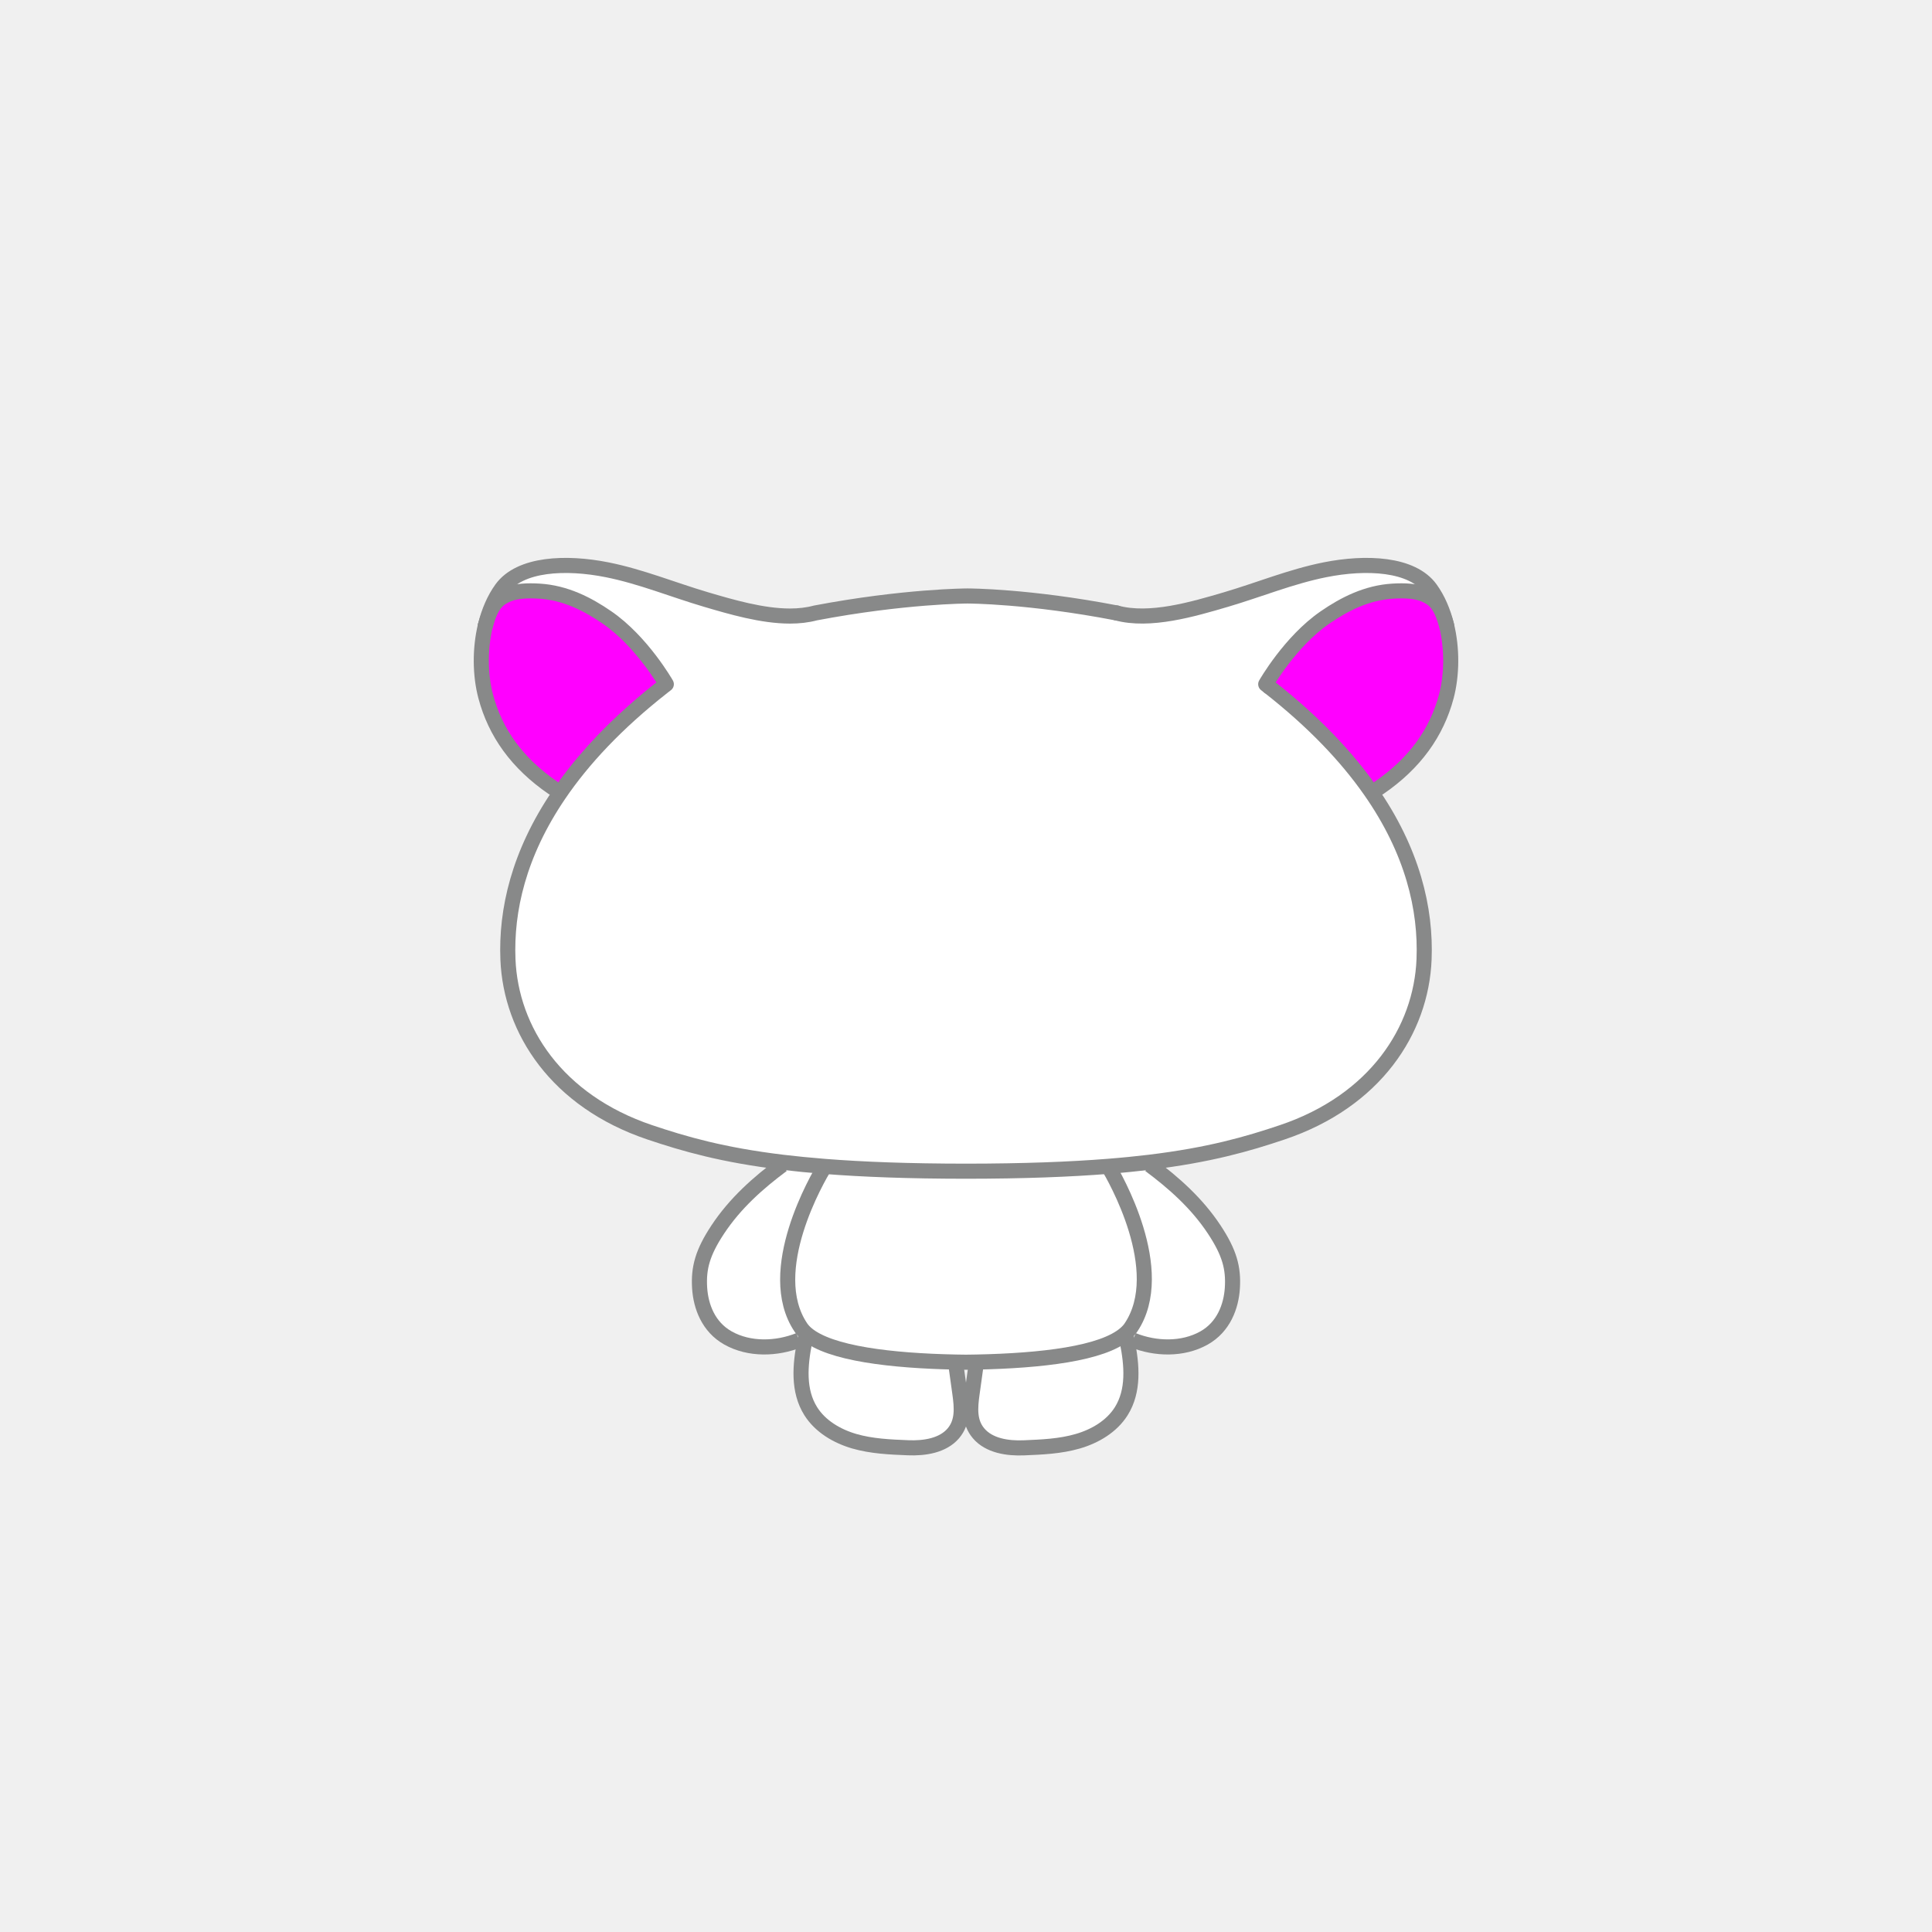
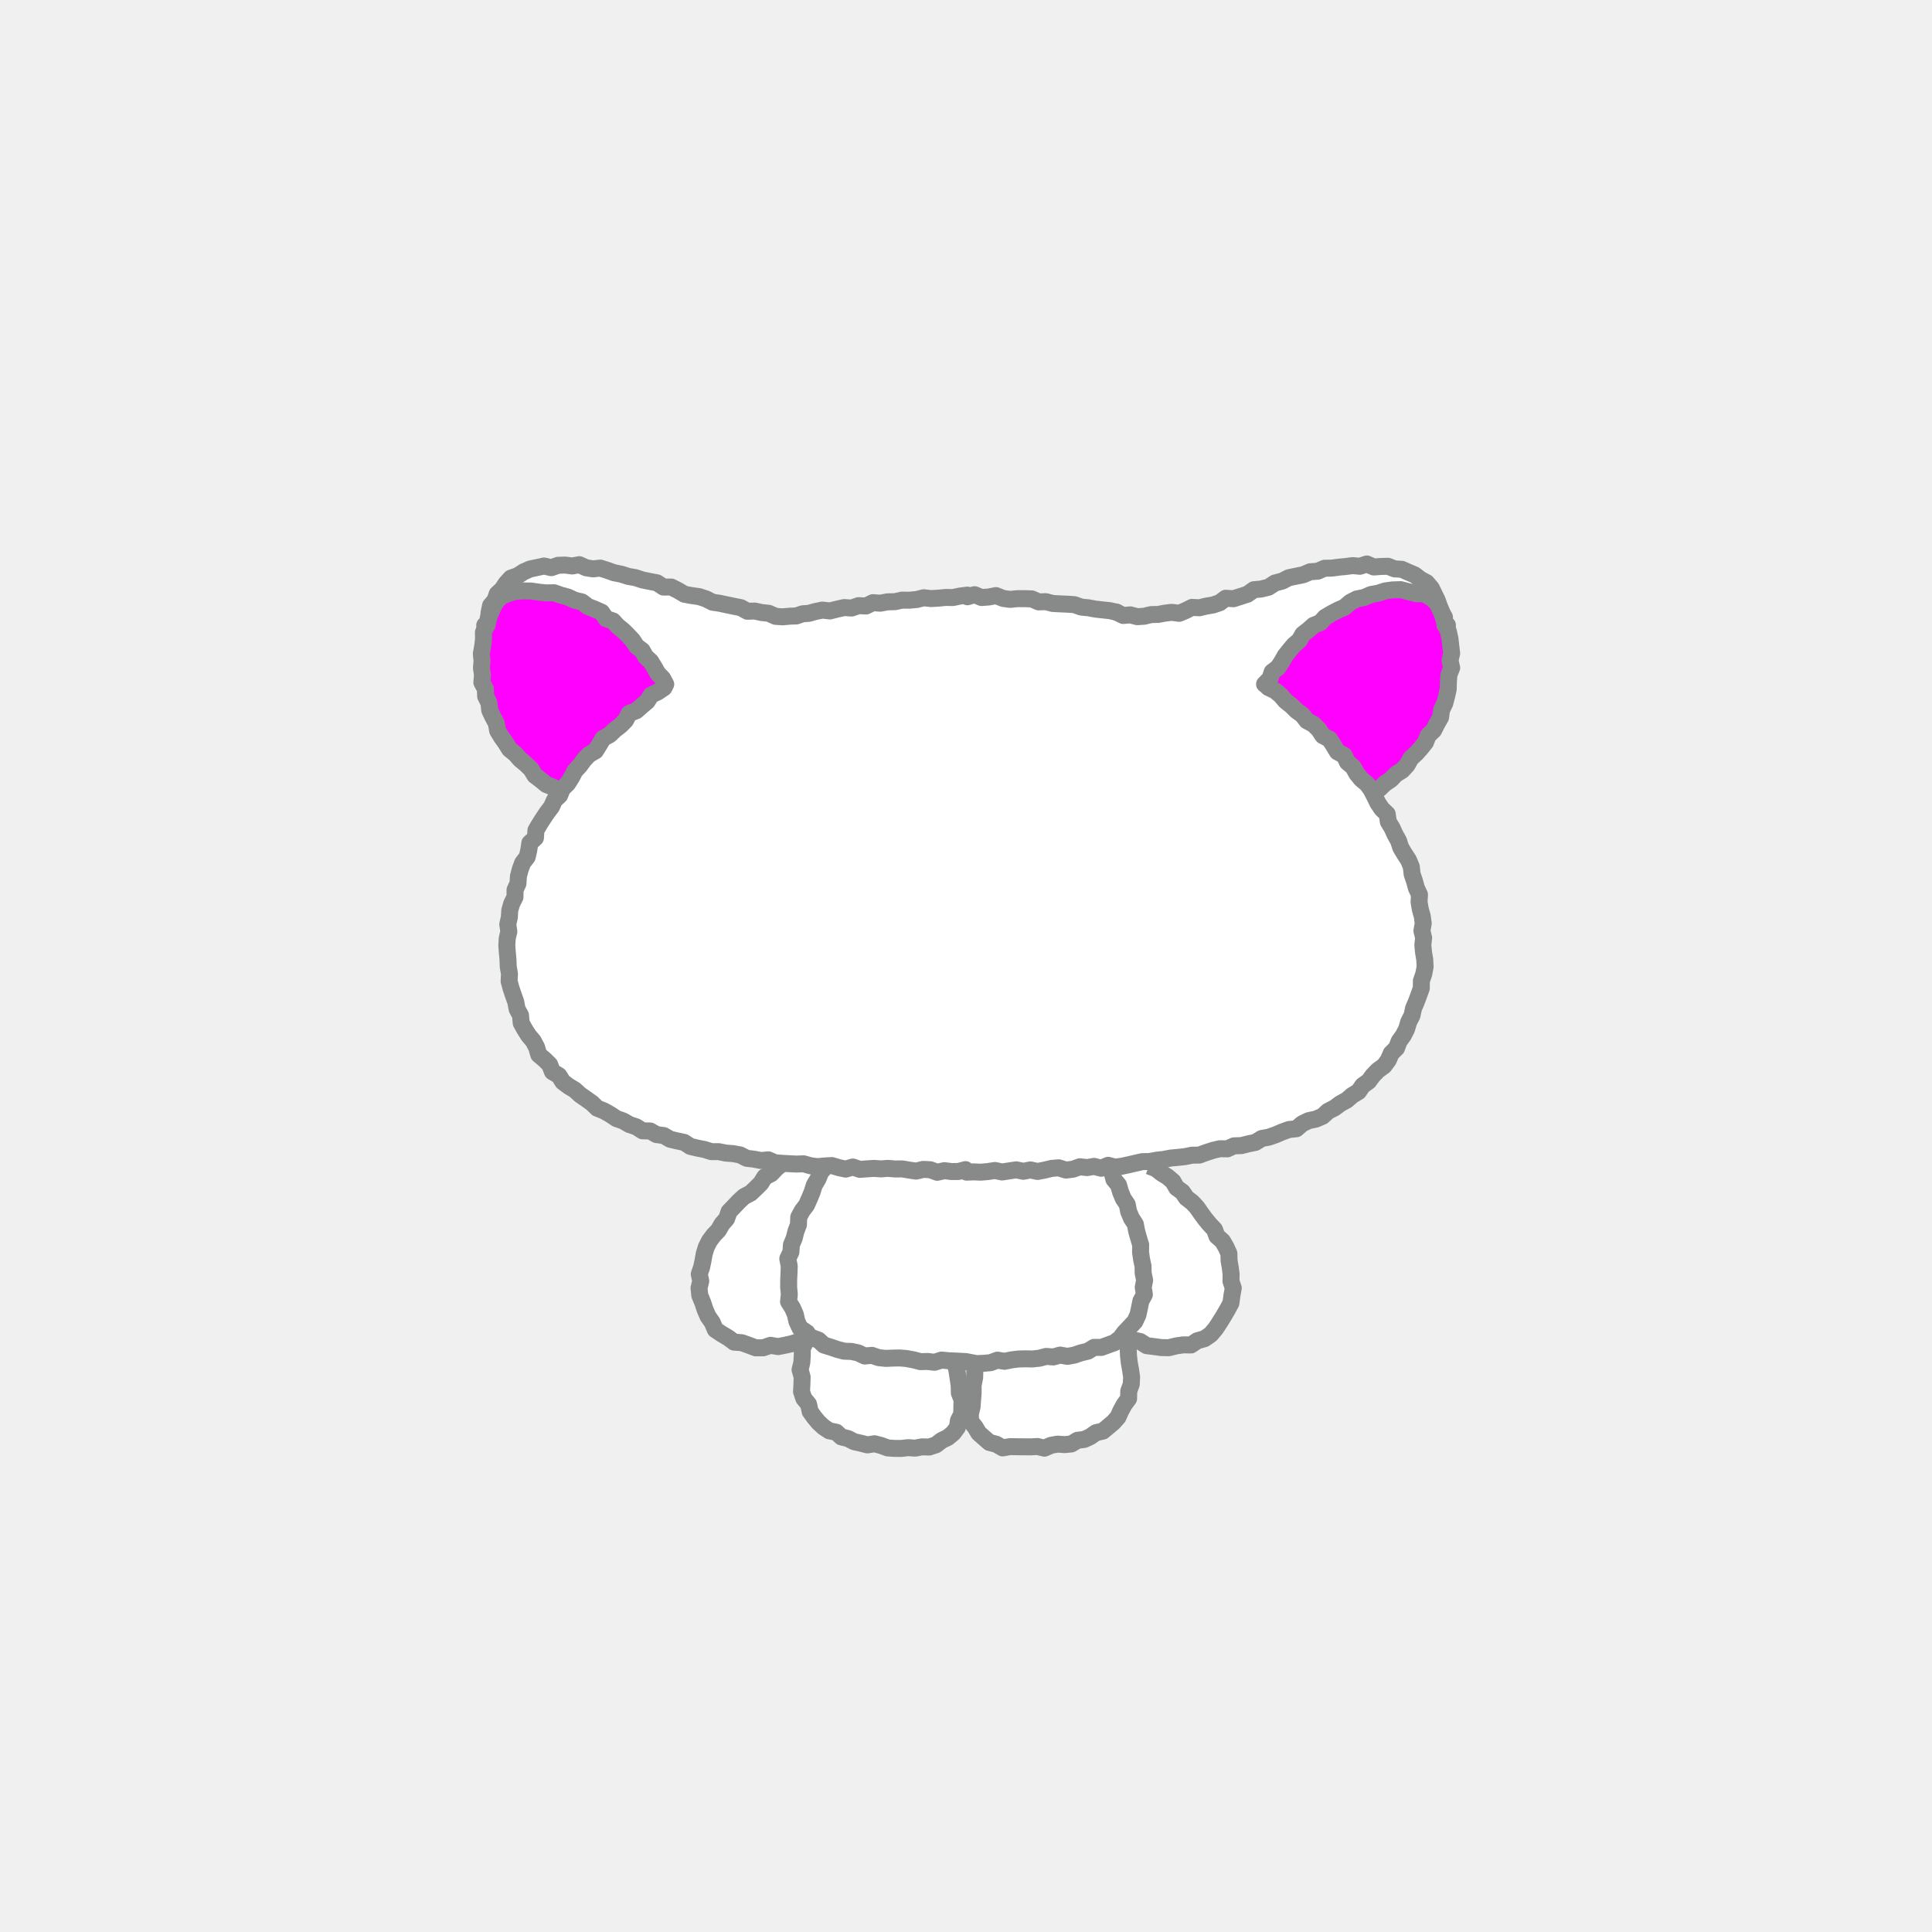
<svg xmlns="http://www.w3.org/2000/svg" id="_몸통" data-name="몸통" viewBox="0 0 512 512">
  <g>
-     <path d="M298.72,355.45c-.13-.69-.28-1.38-.43-2.06.57-.5,1.05-1.03,1.43-1.6,10.11-15.07-4.52-40.18-6.03-42.7,3.94-.31,7.57-.68,10.93-1.08l.08.71c6.34,4.72,12.46,10.11,17.11,17.15,4.02,6.09,5.11,10.18,4.78,15.46-.31,4.88-2.31,10.32-7.49,13.24-5.67,3.19-12.94,2.97-18.88.57l-1.49.31h0Z" fill="#fff" />
-     <path d="M254.36,369.16c.55,3.89.85,7.66-1.7,10.67-2.79,3.29-7.68,4.02-12.02,3.84-4.79-.19-9.64-.4-14.25-1.73-4.6-1.34-9.01-3.94-11.54-7.97-3.4-5.41-2.86-12.16-1.58-18.53.13-.68.28-1.35.43-2.02,6.14,5.33,22.76,7.2,39.52,7.54.51,3.63.63,4.51,1.14,8.2Z" fill="#fff" />
-     <path d="M258.78,360.96c17.14-.35,33.46-2.21,39.51-7.57.15.68.3,1.37.43,2.06h0c1.28,6.37,1.82,13.13-1.58,18.54-2.53,4.03-6.94,6.63-11.54,7.96-4.61,1.34-9.46,1.54-14.25,1.74-4.34.18-9.23-.55-12.02-3.85-2.55-3-2.25-6.77-1.7-10.66.51-3.7.63-4.57,1.14-8.21h0Z" fill="#fff" />
-     <path d="M258.78,360.96c-.93.02-1.87.03-2.8.04-.92-.01-1.84-.02-2.76-.04-16.76-.34-33.38-2.21-39.52-7.54h0c-.59-.51-1.08-1.05-1.47-1.63-10.03-14.96,4.59-39.83,6.32-42.65v-.03c10.13.8,22.3,1.26,37.31,1.27h.29c15.12-.01,27.36-.48,37.54-1.29,1.51,2.52,16.14,27.63,6.03,42.7-.38.57-.86,1.1-1.43,1.6-6.05,5.36-22.37,7.22-39.51,7.57Z" fill="#fff" />
-     <path d="M211.79,355.14c-5.95,2.4-13.22,2.62-18.88-.57-5.19-2.92-7.19-8.36-7.5-13.24-.33-5.28.76-9.37,4.78-15.46,4.65-7.04,10.77-12.43,17.11-17.15l.08-.71c3.43.41,7.14.78,11.17,1.1v.03c-1.73,2.82-16.35,27.69-6.32,42.65.39.58.88,1.12,1.47,1.62h0c-.15.68-.3,1.35-.43,2.03l-1.48-.3Z" fill="#fff" />
-     <path d="M293.69,309.09c-10.18.81-22.42,1.28-37.54,1.29h-.29c-15.01-.01-27.18-.47-37.31-1.27-4.03-.32-7.74-.69-11.17-1.1-15.91-1.93-25.97-4.83-35.2-7.94-24.62-8.3-36.8-27.03-37.57-45.8-.53-13.04,2.85-28,13.48-43.65,6.36-9.38,15.33-19,27.61-28.62.29-.23.58-.46.88-.68,0,0-6.44-11.32-15.73-17.69-5.14-3.54-11.02-6.55-17.93-6.97-3.1-.19-6.18-.06-8.36.88-2.39,1.04-4.29,2.3-5.89,8.09.86-3.53,2.26-6.85,4.24-9.59,4.86-6.71,17.07-7.22,27.98-5.04,8.97,1.79,17.45,5.3,26.2,7.88,6.66,1.96,14.85,4.38,22.26,4.38,2.35,0,4.62-.25,6.74-.82,23.48-4.46,40.27-4.5,40.27-4.5h0c.41,0,16.36.03,39.54,4.5,8.82,2.39,20.24-.98,29-3.56,8.75-2.58,17.24-6.09,26.2-7.88,10.91-2.18,23.13-1.67,27.98,5.04,1.97,2.72,3.36,6.01,4.23,9.52-1.6-5.73-3.49-6.98-5.88-8.02-2.18-.94-5.25-1.07-8.35-.88-6.91.42-12.79,3.43-17.94,6.97-9.28,6.37-15.72,17.69-15.72,17.69.29.22.58.45.87.68,11.79,9.23,20.53,18.47,26.84,27.49,11.24,16.06,14.79,31.42,14.25,44.78-.77,18.77-12.94,37.5-37.57,45.8-9.22,3.11-19.29,6.01-35.2,7.94-3.36.4-6.99.77-10.93,1.08Z" fill="#fff" />
-     <path d="M363.14,209.49c-6.31-9.02-15.05-18.26-26.84-27.49-.29-.23-.58-.46-.87-.68,0,0,6.44-11.32,15.72-17.69,5.15-3.54,11.03-6.55,17.94-6.97,3.1-.19,6.17-.06,8.35.88,2.39,1.04,4.28,2.29,5.88,8.02,1.58,6.34,1.45,13.37-.02,18.96-2.56,9.65-8.35,17.76-17.84,24.26l-2.32.71Z" fill="#f0f" />
-     <path d="M176.58,181.32c-.3.22-.59.45-.88.68-12.28,9.62-21.25,19.24-27.61,28.62l-1.55-1.84c-9.49-6.5-15.28-14.61-17.83-24.26-1.47-5.54-1.6-12.49-.07-18.78.01-.04.02-.07.03-.11,1.6-5.79,3.5-7.05,5.89-8.09,2.18-.94,5.26-1.07,8.36-.88,6.91.42,12.79,3.43,17.93,6.97,9.29,6.37,15.73,17.69,15.73,17.69Z" fill="#f0f" />
+     <polygon points="383.1 165.62 383.41 167.49 384.39 169.27 384.28 171.22 384.73 173.11 384.09 175.04 384.48 176.96 384.14 178.86 383.75 180.73 383.58 182.63 383.58 184.59 382.92 186.42 381.84 188.08 381.48 190 380.37 191.6 379.4 193.25 379.14 195.31 377.45 196.52 376.55 198.22 375.77 200.07 374.3 201.36 373 202.79 371.4 203.9 369.98 205.2 368.49 206.4 366.79 207.34 365.33 208.43 363.15 209.59 362.1 207.86 360.92 206.34 359.45 205.04 358.32 203.48 357.03 202.05 356.07 200.34 354.66 199.02 353.65 197.32 351.83 196.4 350.88 194.64 349.5 193.28 347.97 192.09 346.82 190.5 345.19 189.42 343.53 188.38 342.45 186.68 340.99 185.43 339.11 184.67 337.72 183.31 336.52 181.72 335.01 181.3 336.45 179.81 337.26 178.14 338.45 176.74 339.29 175.07 340.9 174 341.79 172.37 342.91 170.91 344.43 169.82 345.8 168.61 346.92 167.15 348.09 165.69 349.91 165.02 351.18 163.67 352.76 162.53 354.49 161.63 356.17 160.64 357.73 159.39 359.61 158.81 361.37 157.93 363.4 157.86 365.21 157.09 367.1 156.47 369.09 156.63 371.21 156.83 373.3 156.92 375.35 157.27 377.61 157.16 379.47 158.22 380.53 160.12 381.88 161.67 383.02 163.46 383.1 165.62" fill="#f0f" />
+     <polygon points="293.7 309.25 291.83 309.44 289.93 309.23 288.08 309.7 286.18 309.29 284.34 310.1 282.45 309.8 280.56 309.52 278.71 310.21 276.82 309.9 274.94 309.93 273.08 310.51 271.19 310.22 269.32 310.47 267.44 310.37 265.56 310.48 263.68 310.17 261.8 310.17 259.92 310.6 258.03 310.25 256.15 310.52 255.86 310.35 253.99 310.3 252.12 310.56 250.25 309.95 248.38 310.19 246.51 310.22 244.64 310.35 242.78 310.16 240.91 310.34 239.04 310.26 237.19 309.8 235.3 310.33 233.44 309.96 231.58 309.83 229.73 309.57 227.83 310.1 225.99 309.62 224.1 309.83 222.29 308.99 220.38 309.66 218.57 308.84 216.7 308.75 214.8 308.97 212.92 308.94 211.1 308.37 209.23 308.25 207.39 307.95 205.46 307.97 203.6 307.52 201.72 307.19 199.85 306.82 197.91 306.89 196 306.74 194.13 306.35 192.37 305.43 190.4 305.55 188.59 304.91 186.78 304.28 184.97 303.69 183.1 303.34 181.17 303.18 179.39 302.47 177.56 301.97 175.68 301.6 174 300.6 172.1 300.32 170.33 299.55 168.54 298.86 166.72 298.26 164.97 297.46 163.17 296.75 161.7 295.44 159.79 294.91 158.37 293.55 156.93 292.27 154.98 291.72 153.82 290.08 152.05 289.22 150.85 287.69 149.29 286.56 148.01 285.13 146.39 284.02 145.69 282.1 144.37 280.72 142.78 279.5 142.06 277.68 140.77 276.22 140.47 274.19 139.6 272.51 138.23 271.03 137.82 269.13 137.13 267.35 136.51 265.55 135.8 263.76 135.16 261.93 135.19 259.97 134.54 258.13 134.91 256.16 134.33 254.28 134.53 252.41 134.34 250.55 134.6 248.7 134.92 246.86 134.54 244.95 135.06 243.14 135.76 241.36 135.92 239.51 135.86 237.6 136.5 235.84 137.06 234.07 137.86 232.37 138.35 230.58 138.48 228.66 139.73 227.15 140.22 225.35 140.68 223.52 141.33 221.77 142.37 220.2 143.61 218.76 144.12 216.92 145.3 215.46 146.36 213.93 147.1 212.2 148.28 210.75 149.44 209.25 150.01 207.31 151.42 205.99 152.34 204.3 154.07 203.25 154.96 201.52 156.36 200.22 157.75 198.92 158.92 197.42 159.91 195.74 161.34 194.47 163.02 193.48 164.13 191.89 165.76 190.84 167.23 189.64 168.12 187.78 170.05 187.11 171.34 185.68 172.46 184.05 174.11 183.06 175.58 181.85 176.7 181.31 175.71 179.71 174.72 178.16 173.9 176.49 172.78 175.02 171.29 173.86 170.28 172.31 169.06 170.95 167.54 169.85 166.33 168.48 164.95 167.28 163.83 165.78 162.29 164.77 161.03 163.36 159.03 162.85 157.67 161.36 155.96 160.41 154.13 159.71 152.49 158.58 150.55 158.17 148.6 157.91 146.84 156.9 144.9 156.56 142.9 156.99 140.8 156.73 138.65 156.3 136.66 157.34 134.53 157.46 133.09 158.46 131.65 159.41 130.85 160.95 129.5 162.2 129.19 163.96 128.76 165.71 129.38 164.01 130.05 162.39 130.43 160.67 130.89 158.94 132.28 157.71 132.95 156.07 134.11 154.62 135.62 153.53 137.17 152.52 138.7 151.36 140.55 150.97 142.31 150.3 144.24 150.49 146.05 149.94 147.9 149.51 149.78 149.81 151.63 150.12 153.48 150.25 155.32 150.5 157.27 149.96 159.11 150.32 160.83 151.32 162.8 151.41 164.79 151.53 166.62 152.29 168.4 153.16 170.44 153.15 172.15 154.26 173.95 155.04 175.85 155.5 177.91 155.51 179.53 156.84 181.37 157.51 183.33 157.79 185.15 158.53 187.17 158.6 188.95 159.25 190.75 159.87 192.53 160.54 194.31 161.24 196.16 161.65 198.03 162.02 199.87 162.52 201.73 162.95 203.73 162.45 205.57 162.98 207.47 162.81 209.35 163.44 211.05 163.26 212.74 163.04 214.43 162.8 216.05 162.27 217.93 161.77 219.92 161.9 221.81 161.49 223.67 160.92 225.6 160.69 227.58 160.89 229.4 159.93 231.39 160.21 233.3 159.93 235.16 159.21 237.16 159.63 239.04 159.06 240.93 158.56 242.87 158.54 244.79 158.31 246.73 158.33 248.67 158.51 250.58 157.99 252.5 157.87 254.43 157.82 256.36 158.1 256.37 158.15 258.27 157.67 260.15 158.17 262.03 158.49 263.94 158.34 265.85 158.21 267.72 158.54 269.64 158.34 271.5 158.81 273.38 159.07 275.23 159.58 277.12 159.71 278.99 160.07 280.87 160.31 282.8 160.19 284.63 160.8 286.58 160.6 288.49 160.7 290.33 161.2 292.14 161.91 294.02 162.2 295.85 162.72 297.71 162.83 299.58 162.72 301.38 163.27 303.23 163.21 305.05 162.83 306.96 163.39 308.8 163.12 310.56 162.41 312.41 162.21 314.21 161.8 316 161.33 317.74 160.68 319.54 160.26 321.47 160.27 323.12 159.34 324.94 158.99 326.76 158.24 328.55 157.42 330.53 157.2 332.29 156.3 334.25 155.97 335.99 155.01 337.91 154.59 339.88 154.33 341.73 153.7 343.57 153.03 345.3 151.99 347.2 151.48 349.22 151.51 351.11 151.02 352.92 150.5 354.8 150.46 356.64 150.17 358.48 149.89 360.36 150.03 362.22 149.82 364.07 150.22 365.93 150.1 367.82 150.04 369.55 150.9 371.44 150.99 373.12 151.81 375 152.2 376.35 153.58 377.72 154.79 378.83 156.22 379.93 157.57 380.63 159.16 381.95 160.47 382.52 162.14 382.57 163.96 383.33 165.56 382.41 163.68 382.21 161.51 380.83 159.88 379.48 158.19 377.52 157.35 375.42 156.94 373.32 156.64 371.21 156.97 369.11 157.02 367.18 157.11 365.18 156.95 363.42 157.94 361.48 158.23 359.59 158.77 358.02 160.02 355.96 160.26 354.52 161.68 352.56 162.23 350.93 163.31 349.51 164.51 348 165.57 346.65 166.84 345.8 168.61 344.13 169.53 342.99 170.98 341.54 172.16 340.53 173.72 339.19 175.01 338.35 176.67 337.17 178.09 336.73 179.98 335.22 181.31 336.15 182.19 337.63 183.42 339.5 184.18 340.65 185.83 342.03 187.18 343.55 188.36 344.94 189.69 346.58 190.75 347.99 192.07 349.67 193.11 351.01 194.5 352.16 196.08 353.5 197.47 354.92 198.78 356.31 200.14 357.58 201.6 358.5 203.35 359.67 204.88 361.19 206.14 362.18 207.81 363.26 209.41 363.89 211.29 365.44 212.57 365.97 214.49 367.04 216.07 368.22 217.6 369.37 219.16 369.63 221.18 371.16 222.57 371.91 224.34 372.04 226.36 372.67 228.16 373.63 229.84 374.59 231.54 374.92 233.45 375.74 235.22 376.04 237.13 375.81 239.13 376.68 240.91 376.87 242.82 377.08 244.72 377.11 246.64 377.21 248.54 377.46 250.45 377.43 252.36 377.71 254.28 376.98 256.16 377.01 258.07 376.9 259.99 376.66 261.9 375.62 263.62 375.47 265.55 375.27 267.5 374.06 269.1 373.92 271.11 372.52 272.57 371.79 274.34 370.94 276.06 369.97 277.7 369.23 279.52 367.53 280.65 366.72 282.45 365.47 283.9 363.85 285.01 362.8 286.66 361.36 287.93 360.04 289.34 358.35 290.3 356.74 291.33 355.42 292.79 353.43 293.23 352 294.55 350.41 295.62 348.79 296.66 346.89 297.14 345.16 297.96 343.45 298.82 341.62 299.4 339.74 299.84 338.14 301.05 336.18 301.17 334.45 302.01 332.5 302.12 330.64 302.51 328.84 303.12 326.99 303.56 325.25 304.41 323.43 305.02 321.5 305.11 319.72 305.91 317.84 306.18 315.95 306.47 314.04 306.57 312.21 307.2 310.24 306.91 308.41 307.57 306.52 307.84 304.63 308.08 302.81 308.23 301.03 308.8 299.16 308.54 297.35 308.86 295.48 308.52 293.7 309.25" fill="#fff" />
+     <polygon points="322.16 325.64 322.7 327.48 323.65 329.05 324.7 330.58 325.41 332.28 325.51 334.17 326.31 335.85 326.56 337.66 326.72 339.5 326.25 341.31 326.13 343.26 326.12 345.28 325.75 347.28 324.73 349.04 323.77 350.82 322.41 352.32 320.97 353.75 318.9 354.21 317.4 355.54 315.56 356.26 313.61 356.5 311.66 356.52 309.74 356.65 307.78 357.06 305.82 356.88 303.97 356.18 301.99 356 300.21 354.83 298.81 355.84 298.72 355.45 298.63 353.51 299.51 351.65 300.81 350.24 301.65 348.54 301.8 346.6 302.62 344.88 302.75 343 303.08 341.16 303.08 339.28 303.39 337.39 303.27 335.5 302.63 333.68 302.69 331.77 302.05 329.97 301.76 328.11 301.31 326.28 300.49 324.56 300.45 322.58 299.54 320.89 298.79 319.16 297.9 317.49 297.26 315.71 296.24 314.11 295.42 312.42 294.89 310.57 293.52 308.85 295.52 308.95 297.35 308.84 299.19 308.85 300.95 308.04 302.8 308.21 304.85 307.77 304.35 308.91 306.44 309.52 307.5 311.21 308.99 312.34 310.67 313.25 312.18 314.38 313.3 315.94 314.7 317.18 315.94 318.59 317.39 319.8 318.46 321.35 319.59 322.85 320.64 324.4 322.16 325.64" fill="#fff" />
+     <polygon points="253.23 360.57 251.36 361.04 249.51 360.75 247.66 360.72 245.8 360.78 243.94 360.71 242.12 360.07 240.23 360.56 238.37 360.47 236.57 359.81 234.75 359.47 232.86 359.68 231.04 359.28 229.19 359.1 227.41 358.56 225.56 358.32 223.83 357.63 221.91 357.61 220.22 356.81 218.38 356.43 216.7 355.61 215.31 354.31 213.83 353.28 213.54 353.6 212.37 351.7 211.08 350.27 210.46 348.47 209.83 346.7 209.07 344.94 208.9 343.04 208.44 341.17 208.55 339.27 208.77 337.38 209.15 335.53 209.05 333.62 209.72 331.82 210.28 330.03 210.52 328.15 210.69 326.24 211.08 324.38 211.98 322.69 212.34 320.8 213.55 319.25 214.27 317.51 214.85 315.7 215.71 314.02 217.03 312.59 217.6 310.76 218.55 309.14 218.55 309.04 220.39 309.59 222.26 309.63 224.14 309.35 226.02 309.19 227.87 309.5 229.74 309.47 231.6 309.65 233.46 309.62 235.3 310.45 237.18 309.98 239.05 309.98 240.91 310.27 242.77 310.57 244.64 310.59 246.51 310.15 248.38 310.13 250.25 310.49 252.12 310.16 253.99 310.68 255.86 309.98 256.15 310.38 258.03 310.74 259.91 310.12 261.79 310.49 263.68 310.5 265.55 309.95 267.43 310.26 269.31 310.02 271.19 310.11 273.06 309.98 274.95 310.26 276.83 310.22 278.7 309.73 280.59 310.01 282.45 309.66 284.33 309.73 286.21 309.68 288.07 309.3 289.98 309.77 291.83 309.38 293.66 309.18 294.69 310.69 295.44 312.42 296.5 313.99 297.28 315.71 297.69 317.59 298.98 319.09 299.4 320.95 300 322.74 300.44 324.57 301.6 326.19 301.74 328.11 302.5 329.87 302.17 331.86 303.27 333.59 302.82 335.54 303.01 337.4 303.43 339.28 303.5 341.18 302.92 343.03 302.66 344.89 302.09 346.69 301.68 348.55 300.69 350.18 299.68 351.76 298.2 353.29 296.94 354.7 295.4 355.8 293.67 356.54 291.73 356.68 290.13 357.75 288.27 358.02 286.42 358.25 284.58 358.49 282.79 358.96 281.02 359.61 279.15 359.69 277.32 359.96 275.49 360.37 273.6 360.12 271.78 360.61 269.92 360.61 268.07 360.72 266.22 360.96 264.36 361.04 262.51 361.25 260.64 360.83 258.79 361.34 255.98 360.96 253.23 360.57" fill="#fff" />
+     <polygon points="298.99 355.39 298.71 357.39 299.1 359.25 299.53 361.11 299.88 363 300.09 364.93 299.75 366.84 299.55 368.76 299 370.62 298.38 372.46 297.35 374.12 296.21 375.53 295.03 376.9 293.48 377.85 292.2 379.14 290.75 380.25 289.13 381.08 287.28 381.29 285.68 382.18 283.82 382.21 282.06 382.53 280.28 382.65 278.55 383.37 276.74 383.3 274.95 383.45 273.16 383.69 271.36 383.8 269.5 383.3 267.61 383.81 265.73 383.59 264.04 382.65 262.42 381.82 260.62 381.21 259.36 379.82 258.22 378.34 257.76 376.53 257.31 374.74 257.53 372.89 257.18 371 257.66 369.18 257.66 367.09 258 365.04 258.74 363.06 258.97 361 258.77 360.71 260.64 361.08 262.49 360.66 264.35 360.8 266.21 360.71 268.04 360.33 269.91 360.38 271.74 359.98 273.6 360.01 275.46 360 277.33 360.03 279.12 359.46 281.01 359.56 282.88 359.43 284.67 358.88 286.41 358.15 288.16 357.54 290.01 357.33 291.66 356.44 293.57 356.29 295.25 355.49 296.73 354.37 298.35 353.28 298.39 355.66 298.99 355.39" fill="#fff" />
+     <polygon points="254.18 369.19 254.32 371.04 254.6 372.87 254.83 374.74 254.1 376.48 253.68 378.28 252.83 379.97 251.18 380.95 249.79 382.2 247.9 382.48 246.2 383.24 244.4 383.89 242.51 384.09 240.65 383.39 238.85 383.44 237.02 383.91 235.25 383.45 233.43 383.5 231.72 382.66 229.85 383.01 228.21 382.03 226.47 381.68 224.71 381.33 222.95 380.87 221.24 380.25 219.78 379.15 218.25 378.17 216.92 376.93 215.62 375.64 214.65 374.1 213.82 372.35 213.07 370.58 212.88 368.65 212.28 366.82 211.93 364.91 211.91 362.98 212.52 361.1 212.39 359.17 213.11 357.35 213.5 355.49 213.87 353.77 215.25 354.41 216.75 355.52 218.46 356.25 220.24 356.76 222.01 357.29 223.67 358.28 225.62 358.09 227.44 358.41 229.17 359.2 230.98 359.64 232.88 359.46 234.7 359.83 236.56 359.92 238.38 360.31 240.24 360.33 242.08 360.73 243.96 360.37 245.79 360.72 247.66 360.52 249.51 360.65 251.35 361.16 253.08 361.09 253.76 362.98 253.63 365.09 254.27 367.08 254.18 369.19" fill="#fff" />
+     <polygon points="218.53 309.26 218.36 309.03 217.7 310.82 217.02 312.59 215.78 314.06 214.7 315.63 214.51 317.62 213.27 319.14 212.78 320.97 212.3 322.8 211.63 324.56 211.25 326.41 210.64 328.18 210.26 330.01 209.62 331.79 209.06 333.61 209.32 335.54 209.11 337.39 208.41 339.26 208.92 341.14 208.9 343.04 209.25 344.89 210.22 346.57 210.23 348.57 211.1 350.26 212 351.94 213.62 353.5 213.84 353.45 213.21 355.17 211.79 355.12 210.02 356.01 208.03 356.11 206.17 356.79 204.19 356.54 202.27 356.89 200.29 357.16 198.31 356.95 196.58 355.82 194.72 355.28 192.71 354.92 191.22 353.52 189.58 352.34 188.8 350.41 187.22 349.07 186.99 347 186.3 345.17 185.68 343.29 185.23 341.34 184.97 339.49 185.25 337.64 185.4 335.79 185.88 333.99 186.39 332.2 187.23 330.54 188.17 328.95 189.05 327.33 190.31 325.95 191.12 324.23 192.08 322.6 193.24 321.11 194.83 320 195.84 318.38 197.46 317.34 198.83 316.07 200.3 314.91 201.36 313.29 202.94 312.26 204.37 311.05 205.76 309.78 207.2 308.67 207.66 308.31 209.26 308 211.12 308.14 212.94 308.8 214.79 309.13 216.69 308.84 218.53 309.26" fill="#fff" />
+     <polygon points="176.31 181.33 175.93 182.29 174.2 183.18 172.95 184.65 171.21 185.52 169.83 186.85 168.49 188.2 166.68 189.03 165.3 190.35 163.97 191.72 162.51 192.95 161.46 194.59 160.14 195.96 158.99 197.5 157.71 198.9 156.01 199.92 154.82 201.41 153.55 202.83 152.71 204.6 151.11 205.76 150.05 207.35 149.03 208.96 148.12 210.57 146.4 208.91 145.06 207.54 143.58 206.33 141.88 205.36 140.26 204.27 139.17 202.62 138.05 201.03 136.29 200.02 135.51 198.17 134.2 196.75 132.98 195.24 132.06 193.54 131 191.91 130.28 190.1 129.5 188.32 129.13 186.4 128.82 184.49 127.9 182.75 127.64 180.85 128.06 178.89 127.49 177.04 127.65 175.14 127.67 173.25 127.29 171.31 128.18 169.5 128.42 167.63 128.91 165.81 128.79 165.66 129.04 163.92 130.06 162.45 130.62 160.81 131.51 159.27 133.12 158.5 134.51 157.44 136.65 157.28 138.69 156.71 140.8 156.26 142.94 156.26 144.82 157.13 146.75 157.33 148.78 157.24 150.56 158.15 152.46 158.65 153.98 160.02 156 160.33 157.38 161.85 159.08 162.78 160.82 163.67 162.45 164.56 164.01 165.56 165.27 166.92 166.68 168.11 167.95 169.46 169.26 170.76 170.39 172.22 171.47 173.72 172.64 175.14 173.46 176.81 174.76 178.15 175.94 179.56 176.31 181.33" fill="#f0f" />
  </g>
  <g>
-     <path d="M128.64,165.74c-1.53,6.29-1.4,13.24.07,18.78,2.55,9.65,8.34,17.76,17.83,24.26" fill="none" stroke="#888989" stroke-linecap="round" stroke-linejoin="round" stroke-width="4" />
-     <path d="M295.91,162.44c-23.18-4.47-39.13-4.5-39.54-4.5h0s-16.79.04-40.27,4.5c-2.12.57-4.39.82-6.74.82-7.41,0-15.6-2.42-22.26-4.38-8.75-2.58-17.23-6.09-26.2-7.88-10.91-2.18-23.12-1.67-27.98,5.04-1.98,2.74-3.38,6.06-4.24,9.59" fill="none" stroke="#888989" stroke-linecap="round" stroke-linejoin="round" stroke-width="4" />
-     <path d="M128.64,165.74s.02-.07.03-.11c1.6-5.79,3.5-7.05,5.89-8.09,2.18-.94,5.26-1.07,8.36-.88,6.91.42,12.79,3.43,17.93,6.97,9.29,6.37,15.73,17.69,15.73,17.69-.3.22-.59.45-.88.68-12.28,9.62-21.25,19.24-27.61,28.62-10.63,15.65-14.01,30.61-13.48,43.65.77,18.77,12.95,37.5,37.57,45.8,9.23,3.11,19.29,6.01,35.2,7.94,3.43.41,7.14.78,11.17,1.1,10.13.8,22.3,1.26,37.31,1.27h.29c15.12-.01,27.36-.48,37.54-1.29,3.94-.31,7.57-.68,10.93-1.08,15.91-1.93,25.98-4.83,35.2-7.94,24.63-8.3,36.8-27.03,37.57-45.8.54-13.36-3.01-28.72-14.25-44.78-6.31-9.02-15.05-18.26-26.84-27.49" fill="none" stroke="#888989" stroke-linecap="round" stroke-linejoin="round" stroke-width="4" />
-     <path d="M365.46,208.78c9.49-6.5,15.28-14.61,17.84-24.26,1.47-5.59,1.6-12.62.02-18.96-.87-3.51-2.26-6.8-4.23-9.52-4.85-6.71-17.07-7.22-27.98-5.04-8.96,1.79-17.45,5.3-26.2,7.88-8.76,2.58-20.18,5.95-29,3.56" fill="none" stroke="#888989" stroke-linecap="round" stroke-linejoin="round" stroke-width="4" />
-     <path d="M383.37,165.74c-.02-.06-.03-.12-.05-.18-1.6-5.73-3.49-6.98-5.88-8.02-2.18-.94-5.25-1.07-8.35-.88-6.91.42-12.79,3.43-17.94,6.97-9.28,6.37-15.72,17.69-15.72,17.69.29.22.58.45.87.68" fill="none" stroke="#888989" stroke-linecap="round" stroke-linejoin="round" stroke-width="4" />
-     <path d="M213.7,353.42c-.15.67-.3,1.34-.43,2.02-1.28,6.37-1.82,13.12,1.58,18.53,2.53,4.03,6.94,6.63,11.54,7.97,4.61,1.33,9.46,1.54,14.25,1.73,4.34.18,9.23-.55,12.02-3.84,2.55-3.01,2.25-6.78,1.7-10.67-.51-3.69-.63-4.57-1.14-8.2h0" fill="none" stroke="#888989" stroke-linejoin="round" stroke-width="4" />
-     <path d="M298.29,353.39c.15.68.3,1.37.43,2.06h0c1.28,6.37,1.82,13.13-1.58,18.54-2.53,4.03-6.94,6.63-11.54,7.96-4.61,1.34-9.46,1.54-14.25,1.74-4.34.18-9.23-.55-12.02-3.85-2.55-3-2.25-6.77-1.7-10.66.51-3.7.63-4.57,1.14-8.21" fill="none" stroke="#888989" stroke-linejoin="round" stroke-width="4" />
-     <path d="M207.3,308.72c-6.34,4.72-12.46,10.11-17.11,17.15-4.02,6.09-5.11,10.18-4.78,15.46.31,4.88,2.31,10.32,7.5,13.24,5.66,3.19,12.93,2.97,18.88.57" fill="none" stroke="#888989" stroke-linejoin="round" stroke-width="4" />
-     <path d="M304.7,308.72c6.34,4.72,12.46,10.11,17.11,17.15,4.02,6.09,5.11,10.18,4.78,15.46-.31,4.88-2.31,10.32-7.49,13.24-5.67,3.19-12.94,2.97-18.88.57" fill="none" stroke="#888989" stroke-linejoin="round" stroke-width="4" />
-     <path d="M293.56,308.88s.04.07.13.21c1.51,2.52,16.14,27.63,6.03,42.7-.38.57-.86,1.1-1.43,1.6-6.05,5.36-22.37,7.22-39.51,7.57-.93.02-1.87.03-2.8.04-.92-.01-1.84-.02-2.76-.04-16.76-.34-33.38-2.21-39.52-7.54h0c-.59-.51-1.08-1.05-1.47-1.63-10.03-14.96,4.59-39.83,6.32-42.65" fill="none" stroke="#888989" stroke-linejoin="round" stroke-width="4" />
+     <polyline points="128.88 165.8 128.11 167.57 128.13 169.49 127.9 171.36 127.56 173.24 127.74 175.14 127.59 177.03 127.86 178.91 127.69 180.85 128.64 182.6 128.7 184.52 129.57 186.26 129.78 188.22 130.6 189.97 131.52 191.66 131.88 193.64 132.88 195.3 134.01 196.89 135.03 198.54 136.56 199.79 137.84 201.24 139.32 202.47 140.7 203.79 141.75 205.51 143.29 206.68 144.79 207.91 146.63 208.65" fill="none" stroke="#888989" stroke-linecap="round" stroke-linejoin="round" stroke-width="4.5" />
+     <polyline points="295.95 162.24 294.09 161.83 292.19 161.63 290.3 161.42 288.44 161.07 286.55 160.89 284.72 160.24 282.82 160.11 280.91 160.03 279.01 159.93 277.16 159.45 275.24 159.51 273.42 158.71 271.51 158.65 269.61 158.65 267.69 158.85 265.81 158.58 263.96 157.84 262.03 158.21 260.13 158.35 258.27 157.6 256.37 158.15 256.36 157.71 254.43 157.96 252.52 158.36 250.59 158.33 248.67 158.52 246.74 158.63 244.79 158.41 242.89 158.89 240.97 159.06 239.04 159.04 237.14 159.46 235.2 159.49 233.3 159.86 231.33 159.71 229.5 160.6 227.54 160.5 225.68 161.14 223.7 161.01 221.81 161.44 219.93 161.91 217.92 161.68 216.01 162.08 214.38 162.54 212.7 162.66 211.05 163.23 209.35 163.29 207.44 163.47 205.54 163.34 203.72 162.53 201.84 162.33 200 161.93 198.05 161.99 196.32 161.03 194.46 160.67 192.6 160.28 190.74 159.88 188.85 159.6 187.13 158.73 185.28 158.11 183.32 157.84 181.38 157.48 179.65 156.46 177.89 155.57 175.82 155.58 174.13 154.46 172.2 154.09 170.27 153.7 168.42 153.09 166.49 152.75 164.63 152.16 162.72 151.78 160.87 151.12 159.08 150.55 157.16 150.76 155.33 150.47 153.53 149.65 151.64 149.99 149.78 149.75 147.91 149.81 146.1 150.44 144.17 150 142.34 150.4 140.49 150.79 138.77 151.55 137.2 152.58 135.39 153.21 134.11 154.62 133.09 156.17 131.76 157.4 131.18 159.09 130 160.49 129.63 162.24 129.44 164.02 129.06 165.72" fill="none" stroke="#888989" stroke-linecap="round" stroke-linejoin="round" stroke-width="4.5" />
+     <polyline points="128.46 165.69 128.97 165.71 129.37 164.03 130 162.43 130.71 160.86 131.56 159.32 132.86 158.09 134.48 157.35 136.54 156.72 138.68 156.6 140.8 156.63 142.9 156.94 144.82 157.13 146.8 157.08 148.65 157.73 150.53 158.24 152.29 159.07 154.22 159.52 155.79 160.72 157.62 161.44 159.43 162.24 160.63 163.95 162.45 164.56 163.7 165.93 165.13 167.08 166.43 168.37 167.68 169.71 168.69 171.27 170.18 172.4 171.09 174.02 172.45 175.28 173.41 176.85 174.31 178.45 175.6 179.78 176.43 181.33 175.93 182.29 174.35 183.35 172.58 184.19 171.5 185.87 170.05 187.1 168.62 188.35 166.72 189.08 165.79 190.88 164.46 192.23 162.95 193.4 161.58 194.71 159.83 195.66 158.83 197.34 157.81 198.98 156.07 199.98 154.77 201.37 153.64 202.91 152.35 204.31 151.46 206.03 150.44 207.64 149.05 208.97 148.32 210.77 146.92 212.08 146.16 213.8 145.03 215.29 143.98 216.84 142.98 218.42 142.03 220.03 141.9 222.04 140.41 223.4 140.13 225.31 139.7 227.14 138.51 228.67 137.86 230.42 137.39 232.23 137.27 234.13 136.49 235.84 136.48 237.74 135.61 239.46 135.09 241.26 134.98 243.13 134.56 244.96 134.85 246.86 134.42 248.69 134.31 250.55 134.45 252.42 134.62 254.27 134.69 256.18 135.02 258.07 134.92 260.02 135.42 261.88 136.03 263.7 136.68 265.5 137.03 267.39 137.95 269.09 138.12 271.09 139.05 272.78 140.08 274.41 141.33 275.89 142.22 277.58 142.78 279.51 144.3 280.78 145.67 282.13 146.4 284.02 148.12 285.04 149.16 286.7 150.7 287.86 152.36 288.86 153.76 290.15 155.33 291.23 156.88 292.34 158.28 293.69 160.08 294.41 161.74 295.35 163.33 296.42 165.15 297.06 166.81 298.02 168.63 298.63 170.28 299.68 172.3 299.72 173.98 300.68 175.9 300.93 177.58 301.91 179.43 302.35 181.3 302.74 182.97 303.82 184.83 304.26 186.7 304.63 188.52 305.2 190.48 305.2 192.34 305.58 194.25 305.72 196.12 306.06 197.89 306.96 199.79 307.19 201.66 307.55 203.61 307.37 205.43 308.16 207.35 308.29 209.22 308.4 211.09 308.49 212.97 308.42 214.8 308.94 216.66 309.17 218.56 308.99 220.44 308.88 222.27 309.43 224.11 309.83 226.02 309.27 227.85 309.9 229.73 309.76 231.6 309.64 233.46 309.77 235.33 309.63 237.19 309.79 239.05 309.77 240.91 310.08 242.77 310.36 244.65 309.9 246.52 309.99 248.37 310.67 250.25 310.24 252.12 310.47 253.99 310.46 255.86 309.96 256.15 310.63 258.03 310.56 259.91 310.64 261.79 310.48 263.67 310.19 265.56 310.59 267.43 310.3 269.31 310.02 271.2 310.41 273.07 310.04 274.96 310.45 276.83 310.09 278.69 309.64 280.56 309.48 282.47 310.08 284.34 309.86 286.18 309.2 288.08 309.43 289.93 309.1 291.85 309.6 293.67 308.82 295.55 309.31 297.37 309.05 299.17 308.66 300.97 308.24 302.76 307.84 304.6 307.82 306.47 307.48 308.36 307.26 310.24 306.9 312.13 306.72 314.03 306.52 315.89 306.14 317.82 306.11 319.63 305.45 321.45 304.85 323.3 304.42 325.26 304.46 327.02 303.66 328.97 303.6 330.82 303.13 332.69 302.75 334.36 301.71 336.25 301.36 338.04 300.74 339.79 299.99 341.59 299.33 343.56 299.13 345.09 297.81 346.81 296.98 348.74 296.57 350.51 295.81 351.96 294.48 353.67 293.61 355.21 292.47 356.9 291.55 358.35 290.29 360.01 289.29 361.14 287.67 362.7 286.55 363.85 285 365.18 283.63 366.77 282.48 367.92 280.94 368.69 279.13 370.09 277.77 370.78 275.95 371.9 274.39 372.77 272.69 373.31 270.84 374.19 269.14 374.59 267.26 375.34 265.5 376.01 263.71 376.66 261.89 376.68 259.95 377.31 258.11 377.67 256.21 377.57 254.28 377.25 252.36 377.06 250.45 377.28 248.54 376.82 246.66 377.17 244.71 376.91 242.81 376.39 240.95 376.07 239.07 376.18 237.09 375.35 235.31 374.85 233.47 374.23 231.66 374.01 229.71 373.28 227.93 372.21 226.29 371.22 224.64 370.63 222.82 369.7 221.15 368.91 219.41 367.92 217.78 367.63 215.74 366.19 214.36 365.13 212.77 364.28 211.04 363.4 209.31 362.27 207.74 360.74 206.47 359.53 204.98 358.59 203.26 357.09 202 356.23 200.2 354.42 199.23 353.41 197.55 352.35 195.9 350.56 194.94 349.47 193.31 348.1 191.95 346.34 191.01 345.15 189.46 343.58 188.33 342.21 186.97 340.69 185.78 339.42 184.29 337.93 183.05 336.15 182.19" fill="none" stroke="#888989" stroke-linecap="round" stroke-linejoin="round" stroke-width="4.5" />
+     <polyline points="365.6 208.99 367.01 207.64 368.61 206.56 369.95 205.16 371.61 204.13 372.92 202.7 373.88 200.97 375.29 199.67 376.57 198.24 377.77 196.73 378.47 194.91 379.93 193.53 380.8 191.8 381.76 190.11 382.03 188.15 382.87 186.4 383.37 184.54 383.79 182.67 383.84 180.74 383.97 178.84 384.71 176.97 384.27 175.05 384.71 173.12 384.47 171.2 384.26 169.29 383.85 167.41 383.18 165.59 382.59 163.96 382.11 162.29 381.46 160.68 380.86 159.04 380.09 157.47 379.32 155.87 378.08 154.42 376.39 153.51 374.92 152.36 373.19 151.63 371.48 150.87 369.59 150.76 367.82 150.07 365.93 150.12 364.07 150.26 362.22 149.46 360.37 150.07 358.49 149.89 356.64 150.13 354.78 150.31 352.93 150.56 351.03 150.59 349.19 151.38 347.21 151.52 345.39 152.31 343.46 152.7 341.54 153.1 339.77 154.01 337.88 154.5 336.18 155.61 334.28 156.09 332.28 156.28 330.62 157.47 328.76 158.07 326.89 158.67 324.81 158.54 323.23 159.73 321.48 160.32 319.64 160.63 317.85 161.07 315.91 160.96 314.22 161.81 312.48 162.54 310.55 162.27 308.72 162.49 306.9 162.83 305.06 162.87 303.23 163.31 301.38 163.43 299.56 162.95 297.66 163.11 295.95 162.28" fill="none" stroke="#888989" stroke-linecap="round" stroke-linejoin="round" stroke-width="4.5" />
+     <polyline points="383.58 165.67 382.92 165.67 382.79 163.55 381.74 161.74 380.88 159.83 379.31 158.45 377.51 157.39 375.34 157.34 373.31 156.82 371.2 156.26 369.07 156.33 367.11 156.59 365.23 157.21 363.31 157.55 361.52 158.34 359.57 158.72 357.83 159.62 356.32 160.93 354.53 161.71 352.82 162.62 351.14 163.62 349.9 165.01 348.12 165.71 346.74 166.94 345.28 168.07 344.33 169.72 342.92 170.92 341.74 172.33 340.59 173.77 339.68 175.38 338.68 176.91 337.14 178.07 336.54 179.86 335.12 181.3 336.18 182.15" fill="none" stroke="#888989" stroke-linecap="round" stroke-linejoin="round" stroke-width="4.5" />
+     <polyline points="213.88 353.46 213.57 355.5 212.62 357.26 212.61 359.2 212.49 361.1 212.02 362.99 212.57 364.89 212.52 366.79 212.41 368.76 213.02 370.6 214.28 372.14 214.7 374.07 215.75 375.54 216.91 376.94 218.25 378.18 219.76 379.18 221.62 379.55 222.98 380.8 224.74 381.23 226.35 382.07 228.12 382.46 229.87 382.91 231.73 382.61 233.48 383.06 235.23 383.71 237.03 383.84 238.83 383.85 240.64 383.64 242.51 383.77 244.35 383.43 246.25 383.48 248.04 382.89 249.55 381.73 251.18 380.95 252.6 379.78 253.71 378.29 254 376.45 254.87 374.74 254.9 372.86 254.95 370.97 254.24 369.18 254.19 367.09 253.87 365.05 253.56 363 253.01 360.99 252.91 360.95" fill="none" stroke="#888989" stroke-linejoin="round" stroke-width="4.5" />
+     <polyline points="298.52 353.34 298.81 355.43 298.97 355.4 298.98 357.34 299.06 359.25 299.27 361.13 299.61 363.01 299.89 364.92 299.79 366.85 299.13 368.67 299.09 370.65 297.91 372.25 297.01 373.9 296.27 375.57 295.06 376.93 293.68 378.1 292.28 379.26 290.44 379.67 288.97 380.71 287.34 381.47 285.53 381.69 283.93 382.66 282.12 382.84 280.28 382.7 278.52 383.02 276.78 383.78 274.94 383.34 273.15 383.43 271.35 383.42 269.5 383.4 267.66 383.37 265.71 383.71 264.02 382.73 262.19 382.26 260.77 381.02 259.39 379.8 258.45 378.22 257.23 376.68 257.15 374.75 257.6 372.89 257.74 371.06 257.89 369.22 257.89 367.12 258.29 365.08 258.35 363.01 258.97 361" fill="none" stroke="#888989" stroke-linejoin="round" stroke-width="4.5" />
+     <polyline points="207.1 308.45 205.67 309.67 204.37 311.05 202.66 311.91 201.62 313.59 200.29 314.9 198.94 316.19 197.2 317.09 195.82 318.36 194.53 319.73 193.21 321.09 192.56 322.97 191.33 324.38 190.4 326.01 189.11 327.36 188 328.86 187.16 330.51 186.62 332.29 186.3 334.12 185.92 335.89 185.31 337.65 185.71 339.5 185.25 341.34 185.46 343.33 186.23 345.19 186.85 347.05 187.63 348.85 188.75 350.45 189.56 352.36 191.24 353.49 192.95 354.5 194.55 355.68 196.57 355.83 198.4 356.48 200.28 357.19 202.26 357.18 204.19 356.52 206.18 356.86 208.11 356.49 210.03 356.05 211.9 355.42" fill="none" stroke="#888989" stroke-linejoin="round" stroke-width="4.5" />
+     <polyline points="304.49 309 306.31 309.7 307.78 310.86 309.39 311.85 310.83 313.07 311.82 314.78 313.35 315.88 314.42 317.46 315.92 318.6 317.2 319.97 318.27 321.52 319.37 323.02 320.56 324.46 321.86 325.84 322.5 327.6 323.96 328.88 324.9 330.48 325.67 332.18 325.72 334.11 326.03 335.9 326.26 337.69 326.22 339.5 326.83 341.34 326.47 343.32 326.21 345.31 325.26 347.09 324.26 348.79 323.24 350.44 322.16 352.08 320.87 353.62 319.21 354.77 317.3 355.31 315.62 356.43 313.59 356.4 311.67 356.68 309.75 357.16 307.78 357.12 305.83 356.86 303.87 356.61 302.15 355.51 300.23 355.12" fill="none" stroke="#888989" stroke-linejoin="round" stroke-width="4.5" />
+     <polyline points="293.32 309.02 293.59 309.15 294.7 310.68 295.19 312.55 296.42 314.03 296.95 315.87 297.66 317.6 298.73 319.19 299.1 321.07 299.82 322.8 300.88 324.43 301.23 326.29 301.75 328.1 302.29 329.91 302.26 331.84 302.52 333.69 302.92 335.53 302.95 337.41 303.34 339.28 302.97 341.14 303.27 343.08 302.33 344.82 301.97 346.65 301.56 348.5 300.75 350.21 299.46 351.61 298.03 353.1 296.89 354.62 295.4 355.8 293.63 356.44 291.87 357.08 289.93 357.07 288.29 358.08 286.48 358.51 284.71 359.12 282.87 359.45 280.94 359.11 279.14 359.61 277.26 359.46 275.45 359.94 273.61 360.14 271.74 360.1 269.89 360.15 268.05 360.38 266.21 360.76 264.34 360.45 262.51 361.13 260.65 361.29 258.79 361.37 255.98 360.83 253.23 360.68 251.37 360.61 249.53 360.43 247.65 361.02 245.8 360.8 243.93 360.85 242.1 360.37 240.27 360.03 238.43 359.87 236.56 359.91 234.69 359.99 232.84 359.79 231.06 359.18 229.15 359.36 227.41 358.52 225.6 358.14 223.71 358.08 221.91 357.61 220.15 357.01 218.36 356.46 216.93 355.15 215.19 354.5 213.65 353.48 213.88 353.2 212.01 351.94 211.19 350.21 210.77 348.34 210.03 346.63 208.97 344.96 209.18 343 209 341.14 209.01 339.27 209.09 337.4 209.16 335.53 208.77 333.57 209.6 331.8 209.73 329.9 210.47 328.14 210.93 326.31 211.6 324.55 211.67 322.57 212.57 320.89 213.75 319.33 214.51 317.61 215.23 315.88 215.8 314.06 216.77 312.45 217.47 310.69 218.71 309.24" fill="none" stroke="#888989" stroke-linejoin="round" stroke-width="4.5" />
  </g>
</svg>
